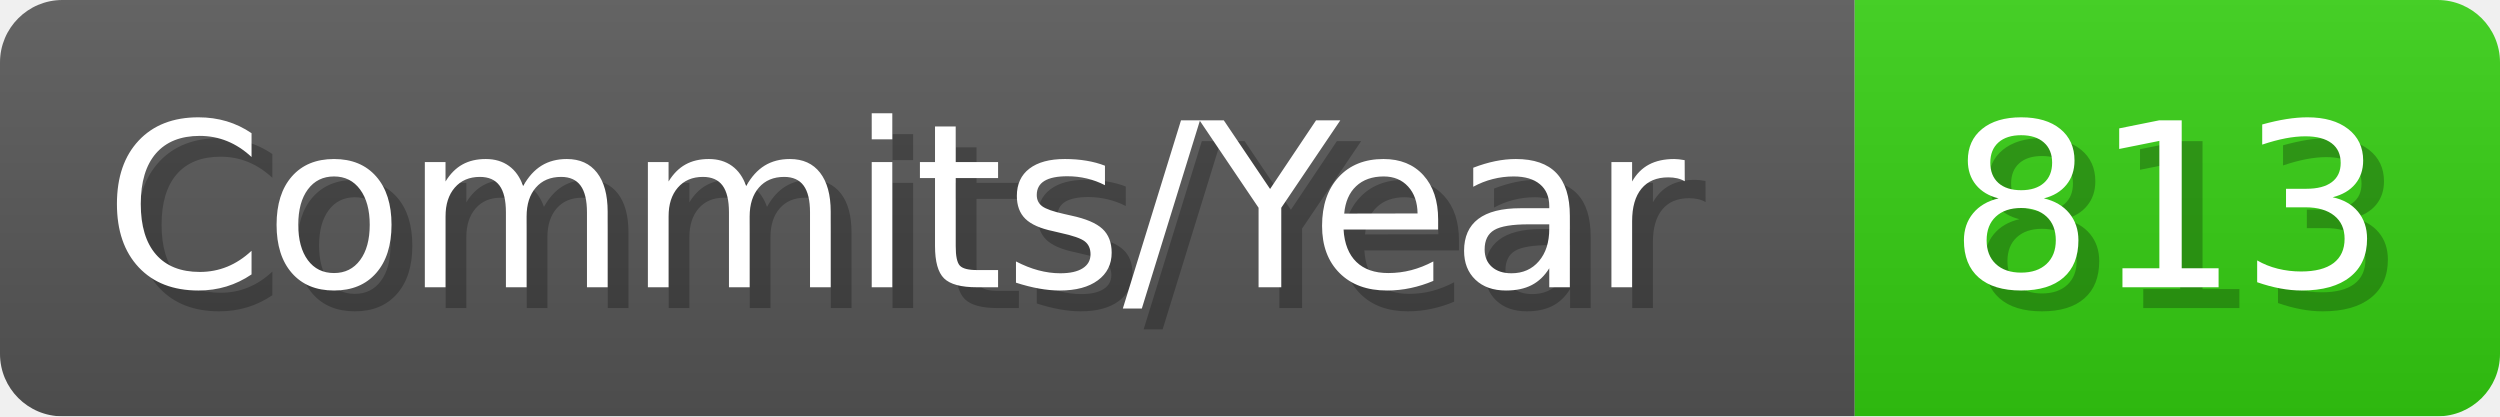
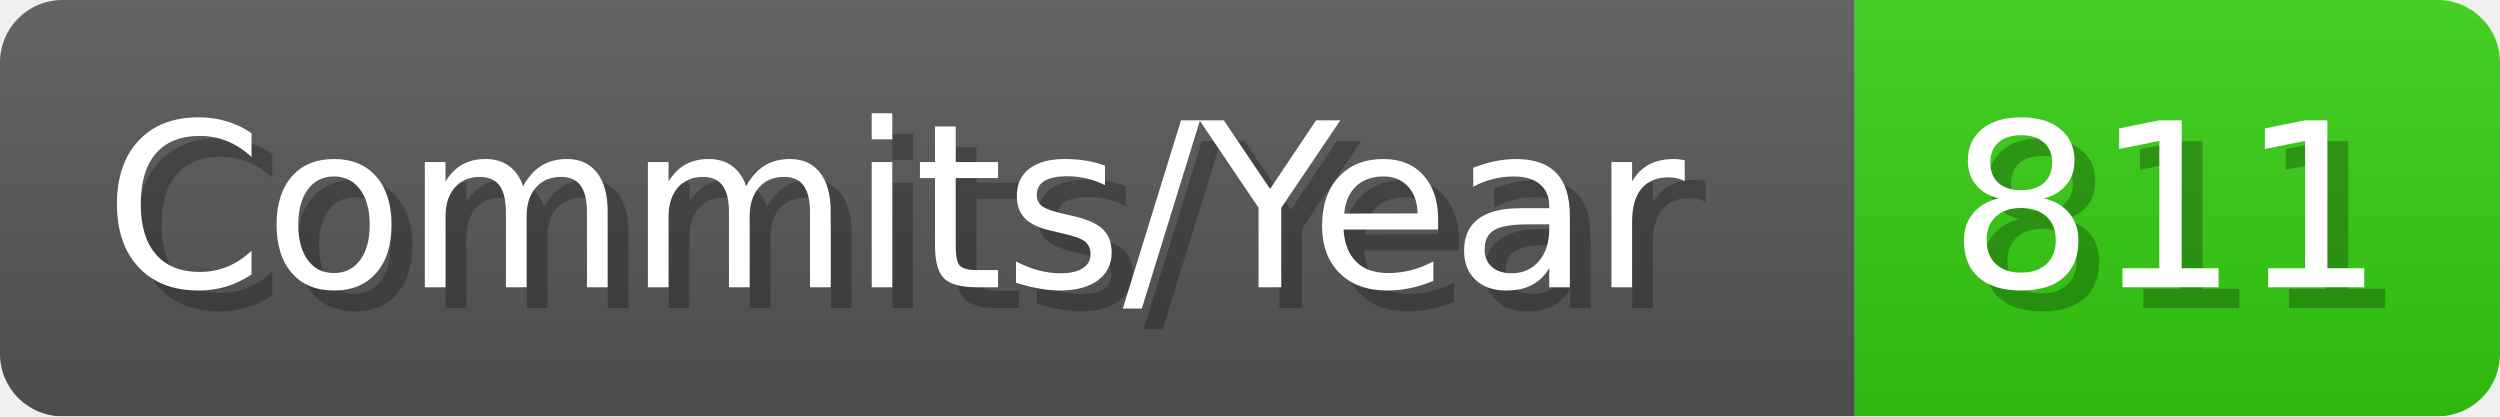
- <svg xmlns="http://www.w3.org/2000/svg" width="120.1" height="20" viewBox="0 0 1201 200" role="img" aria-label="Commits/Year: 813">
+ <svg xmlns="http://www.w3.org/2000/svg" width="120.1" height="20" viewBox="0 0 1201 200" role="img" aria-label="Commits/Year: 811">
  <linearGradient id="aUPdi" x2="0" y2="100%">
    <stop offset="0" stop-opacity=".1" stop-color="#EEE" />
    <stop offset="1" stop-opacity=".1" />
  </linearGradient>
  <mask id="WfAiQ">
    <rect width="1201" height="200" rx="30" fill="#FFF" />
  </mask>
  <g mask="url(#WfAiQ)">
    <rect width="891" height="200" fill="#555" />
    <rect width="310" height="200" fill="#3C1" x="891" />
    <rect width="1201" height="200" fill="url(#aUPdi)" />
  </g>
  <g aria-hidden="true" fill="#fff" text-anchor="start" font-family="Verdana,DejaVu Sans,sans-serif" font-size="110">
    <text x="60" y="148" textLength="791" fill="#000" opacity="0.25">Commits/Year</text>
    <text x="50" y="138" textLength="791">Commits/Year</text>
-     <text x="946" y="148" textLength="210" fill="#000" opacity="0.25">813</text>
-     <text x="936" y="138" textLength="210">813</text>
+     <text x="946" y="148" textLength="210" fill="#000" opacity="0.25">811</text>
+     <text x="936" y="138" textLength="210">811</text>
  </g>
</svg>
